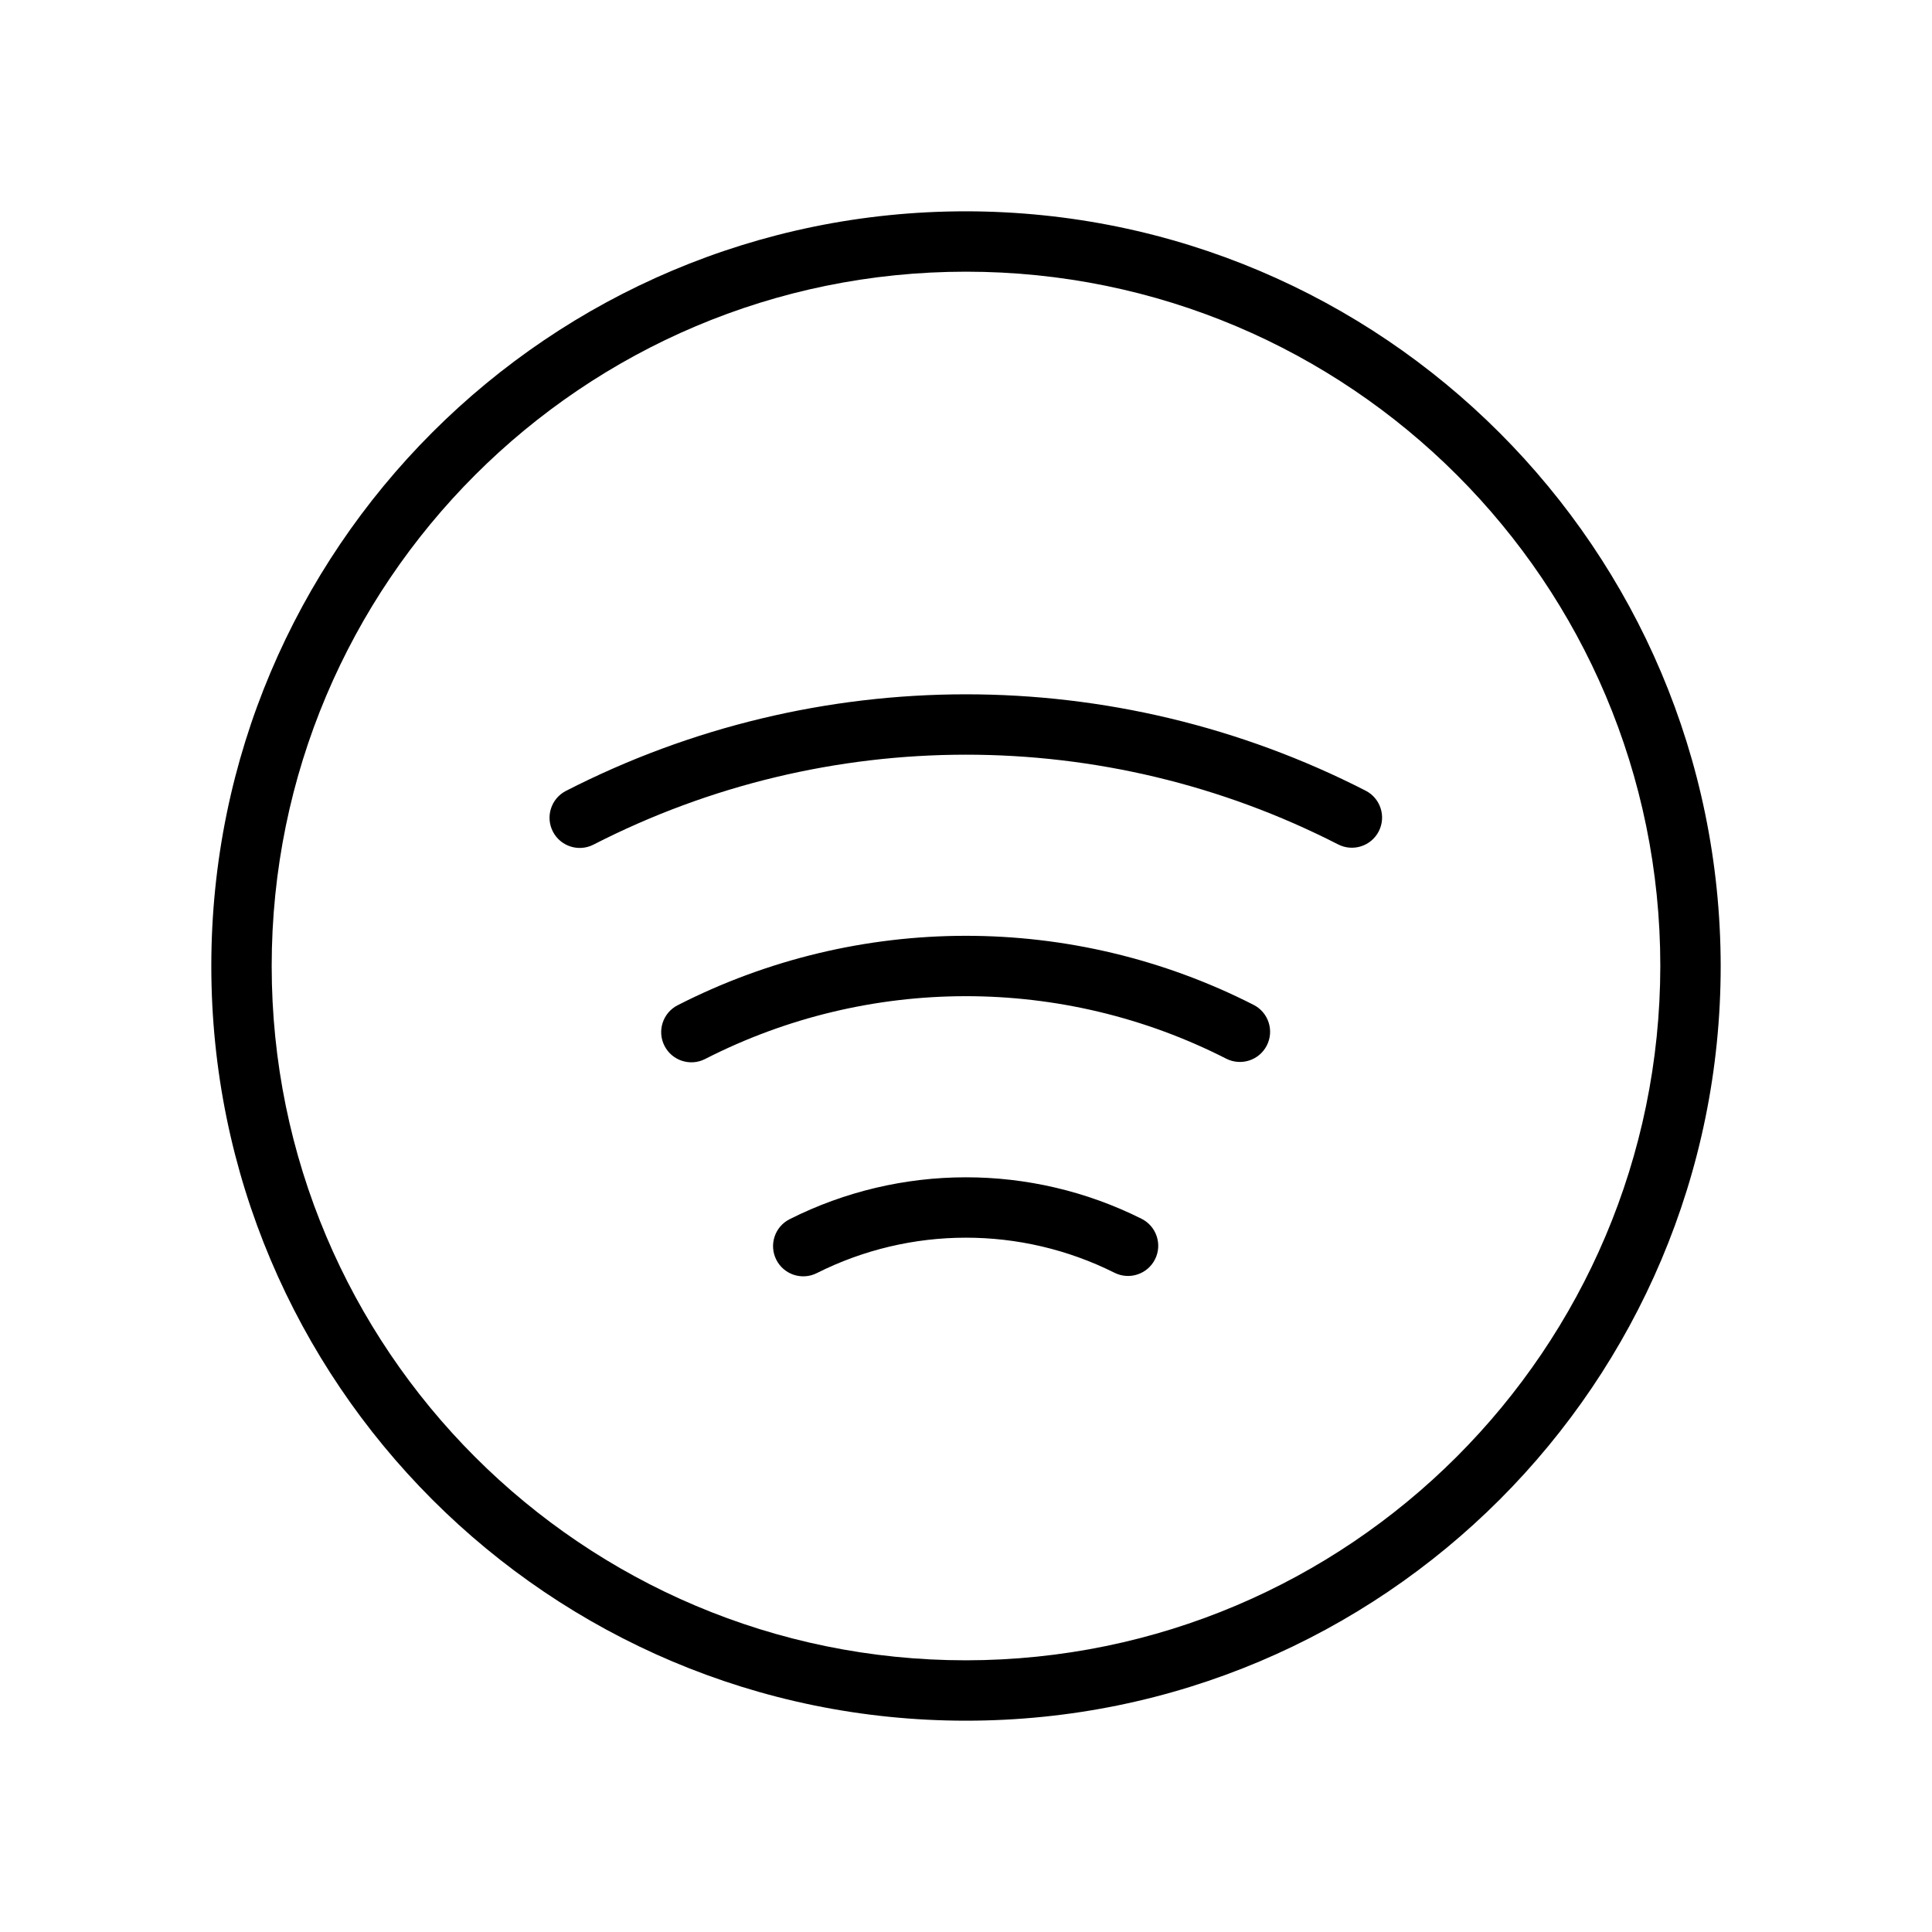
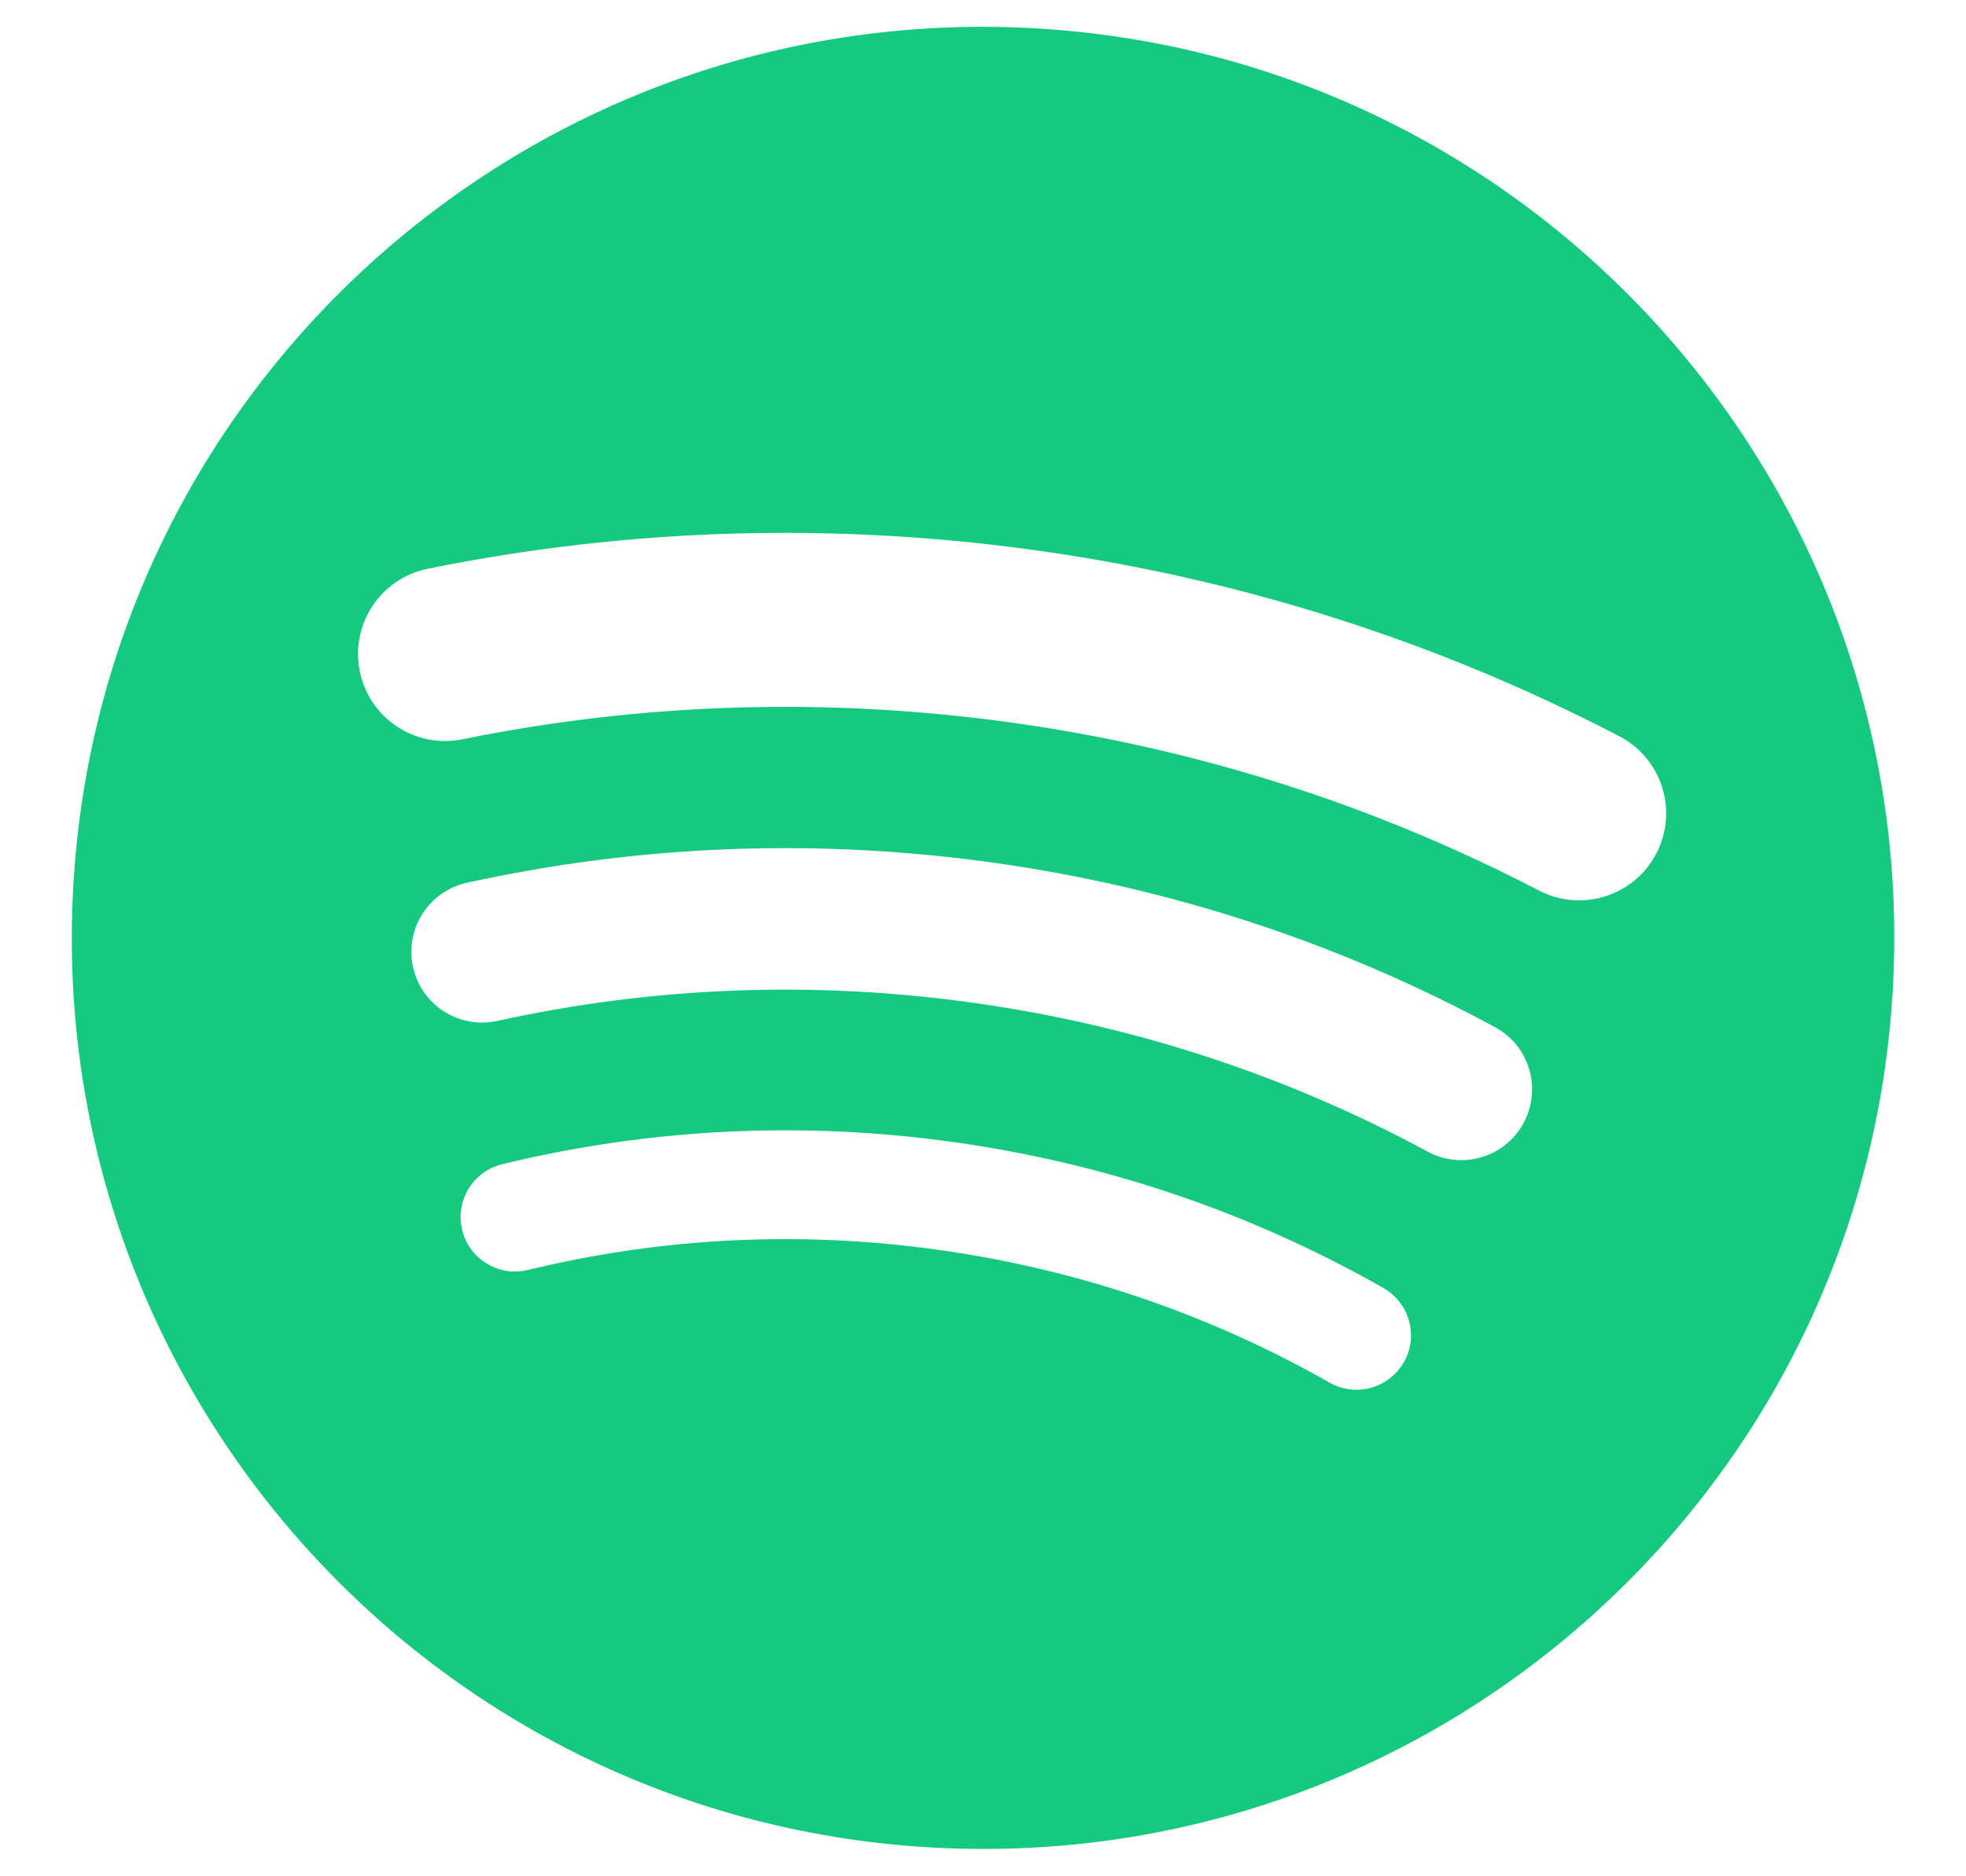
- <svg xmlns="http://www.w3.org/2000/svg" fill="#000000" width="800px" height="800px" viewBox="0 0 256 256" id="Flat">
-   <path d="M128,28A100,100,0,1,0,228,128,100.113,100.113,0,0,0,128,28Zm0,192a92,92,0,1,1,92-92A92.104,92.104,0,0,1,128,220Zm54.691-109.842a4.002,4.002,0,0,1-5.386,1.729,108.192,108.192,0,0,0-98.698.047,4,4,0,0,1-3.664-7.111,116.191,116.191,0,0,1,106.019-.051A4.001,4.001,0,0,1,182.691,110.158Zm-14.833,28.375a4.002,4.002,0,0,1-5.381,1.745,75.939,75.939,0,0,0-69.043.044,4,4,0,0,1-3.646-7.121,83.942,83.942,0,0,1,76.324-.05A4.001,4.001,0,0,1,167.858,138.533Zm-14.811,28.331a4.002,4.002,0,0,1-5.368,1.784,43.976,43.976,0,0,0-39.444.044,4,4,0,0,1-3.601-7.145,51.981,51.981,0,0,1,46.629-.052A4,4,0,0,1,153.048,166.864Z" />
+ <svg xmlns="http://www.w3.org/2000/svg" id="Layer_1" viewBox="0 0 236.05 225.25">
+   <defs>
+     <style>.cls-1{fill:#15c97f;stroke-width:0px;}</style>
+   </defs>
+   <path class="cls-1" d="m122.37,3.31C61.99.91,11.1,47.91,8.71,108.29c-2.4,60.38,44.61,111.26,104.98,113.66,60.38,2.4,111.26-44.6,113.66-104.98C229.74,56.59,182.74,5.7,122.37,3.31Zm46.18,160.28c-1.36,2.4-4.01,3.6-6.59,3.24-.79-.11-1.58-.37-2.32-.79-14.46-8.23-30.22-13.59-46.84-15.93-16.62-2.34-33.25-1.53-49.42,2.4-3.51.85-7.04-1.3-7.89-4.81-.85-3.51,1.3-7.04,4.81-7.89,17.78-4.32,36.06-5.21,54.32-2.64,18.26,2.57,35.58,8.46,51.49,17.51,3.13,1.79,4.23,5.77,2.45,8.91Zm14.38-28.72c-2.23,4.12-7.39,5.66-11.51,3.43-16.92-9.15-35.24-15.16-54.45-17.86-19.21-2.7-38.47-1.97-57.26,2.16-1.02.22-2.03.26-3.01.12-3.41-.48-6.33-3.02-7.11-6.59-1.01-4.58,1.89-9.11,6.47-10.12,20.77-4.57,42.06-5.38,63.28-2.4,21.21,2.98,41.46,9.62,60.16,19.74,4.13,2.23,5.66,7.38,3.43,11.51Zm15.94-32.38c-2.1,4.04-6.47,6.13-10.73,5.53-1.15-.16-2.28-.52-3.37-1.08-19.7-10.25-40.92-17.02-63.07-20.13-22.15-3.11-44.42-2.45-66.18,1.97-5.66,1.15-11.17-2.51-12.32-8.16-1.15-5.66,2.51-11.17,8.16-12.32,24.1-4.89,48.74-5.62,73.25-2.18,24.51,3.44,47.99,10.94,69.81,22.29,5.12,2.66,7.11,8.97,4.45,14.09Z" />
</svg>
